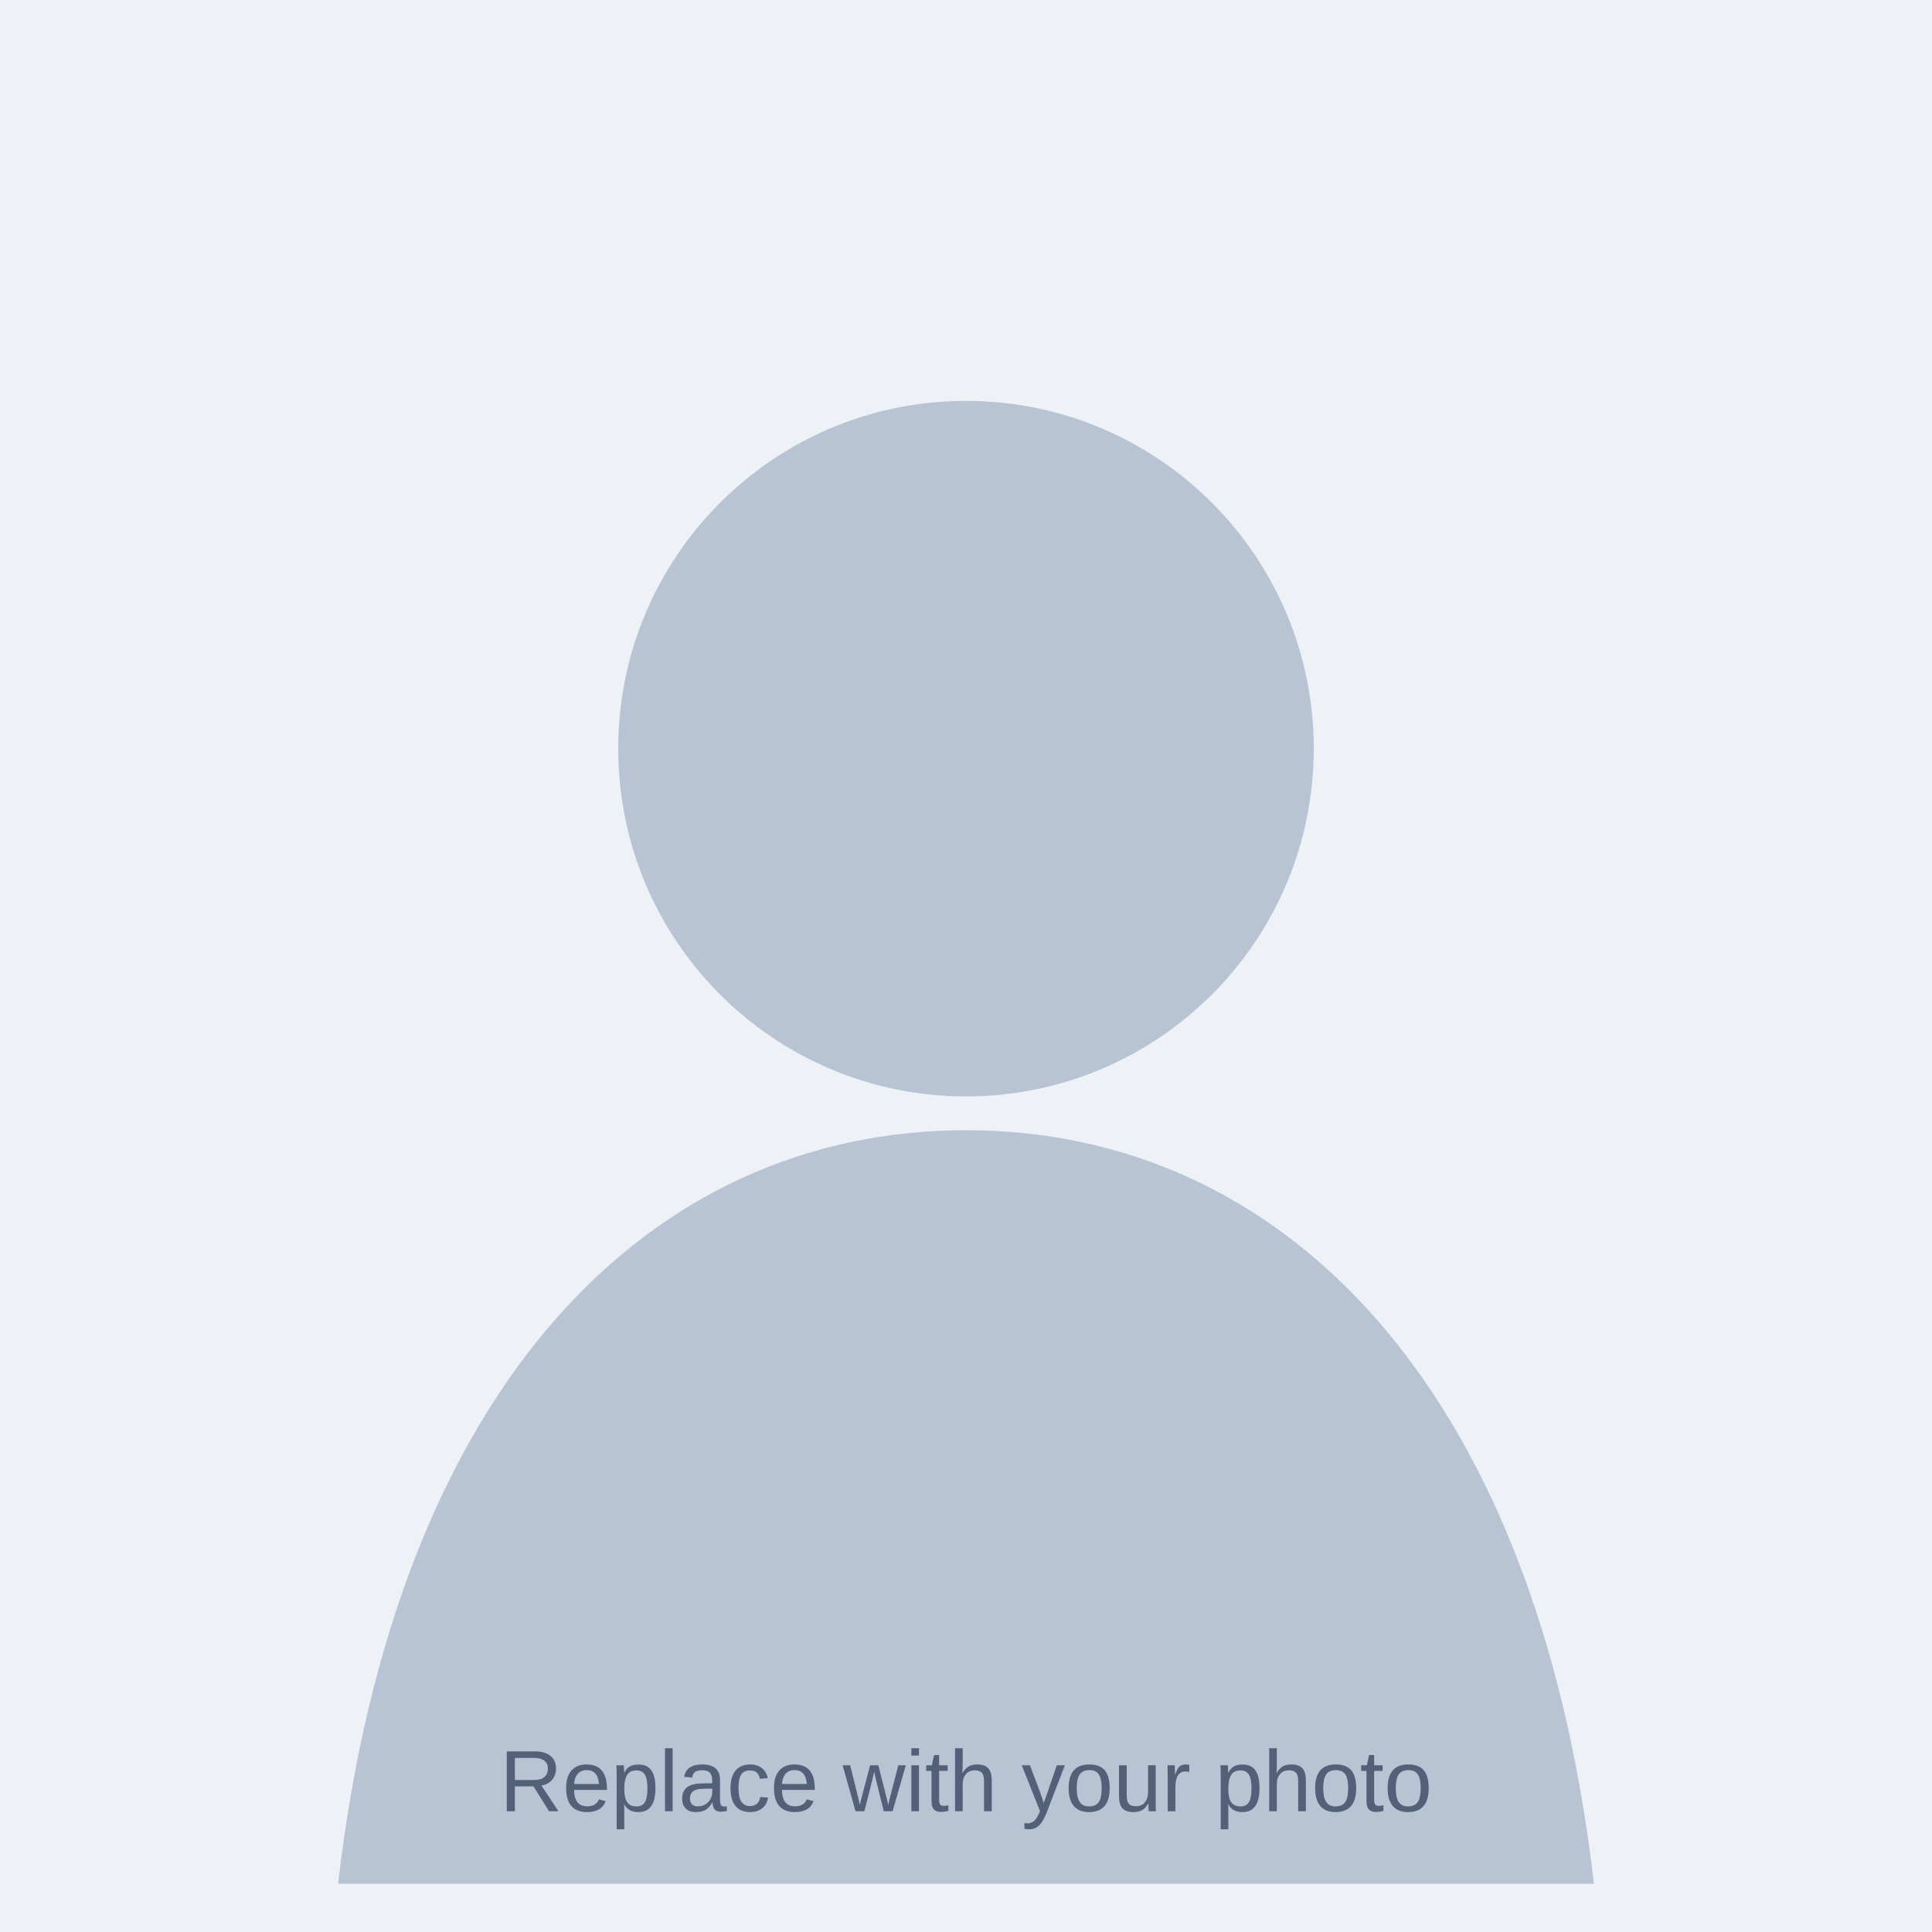
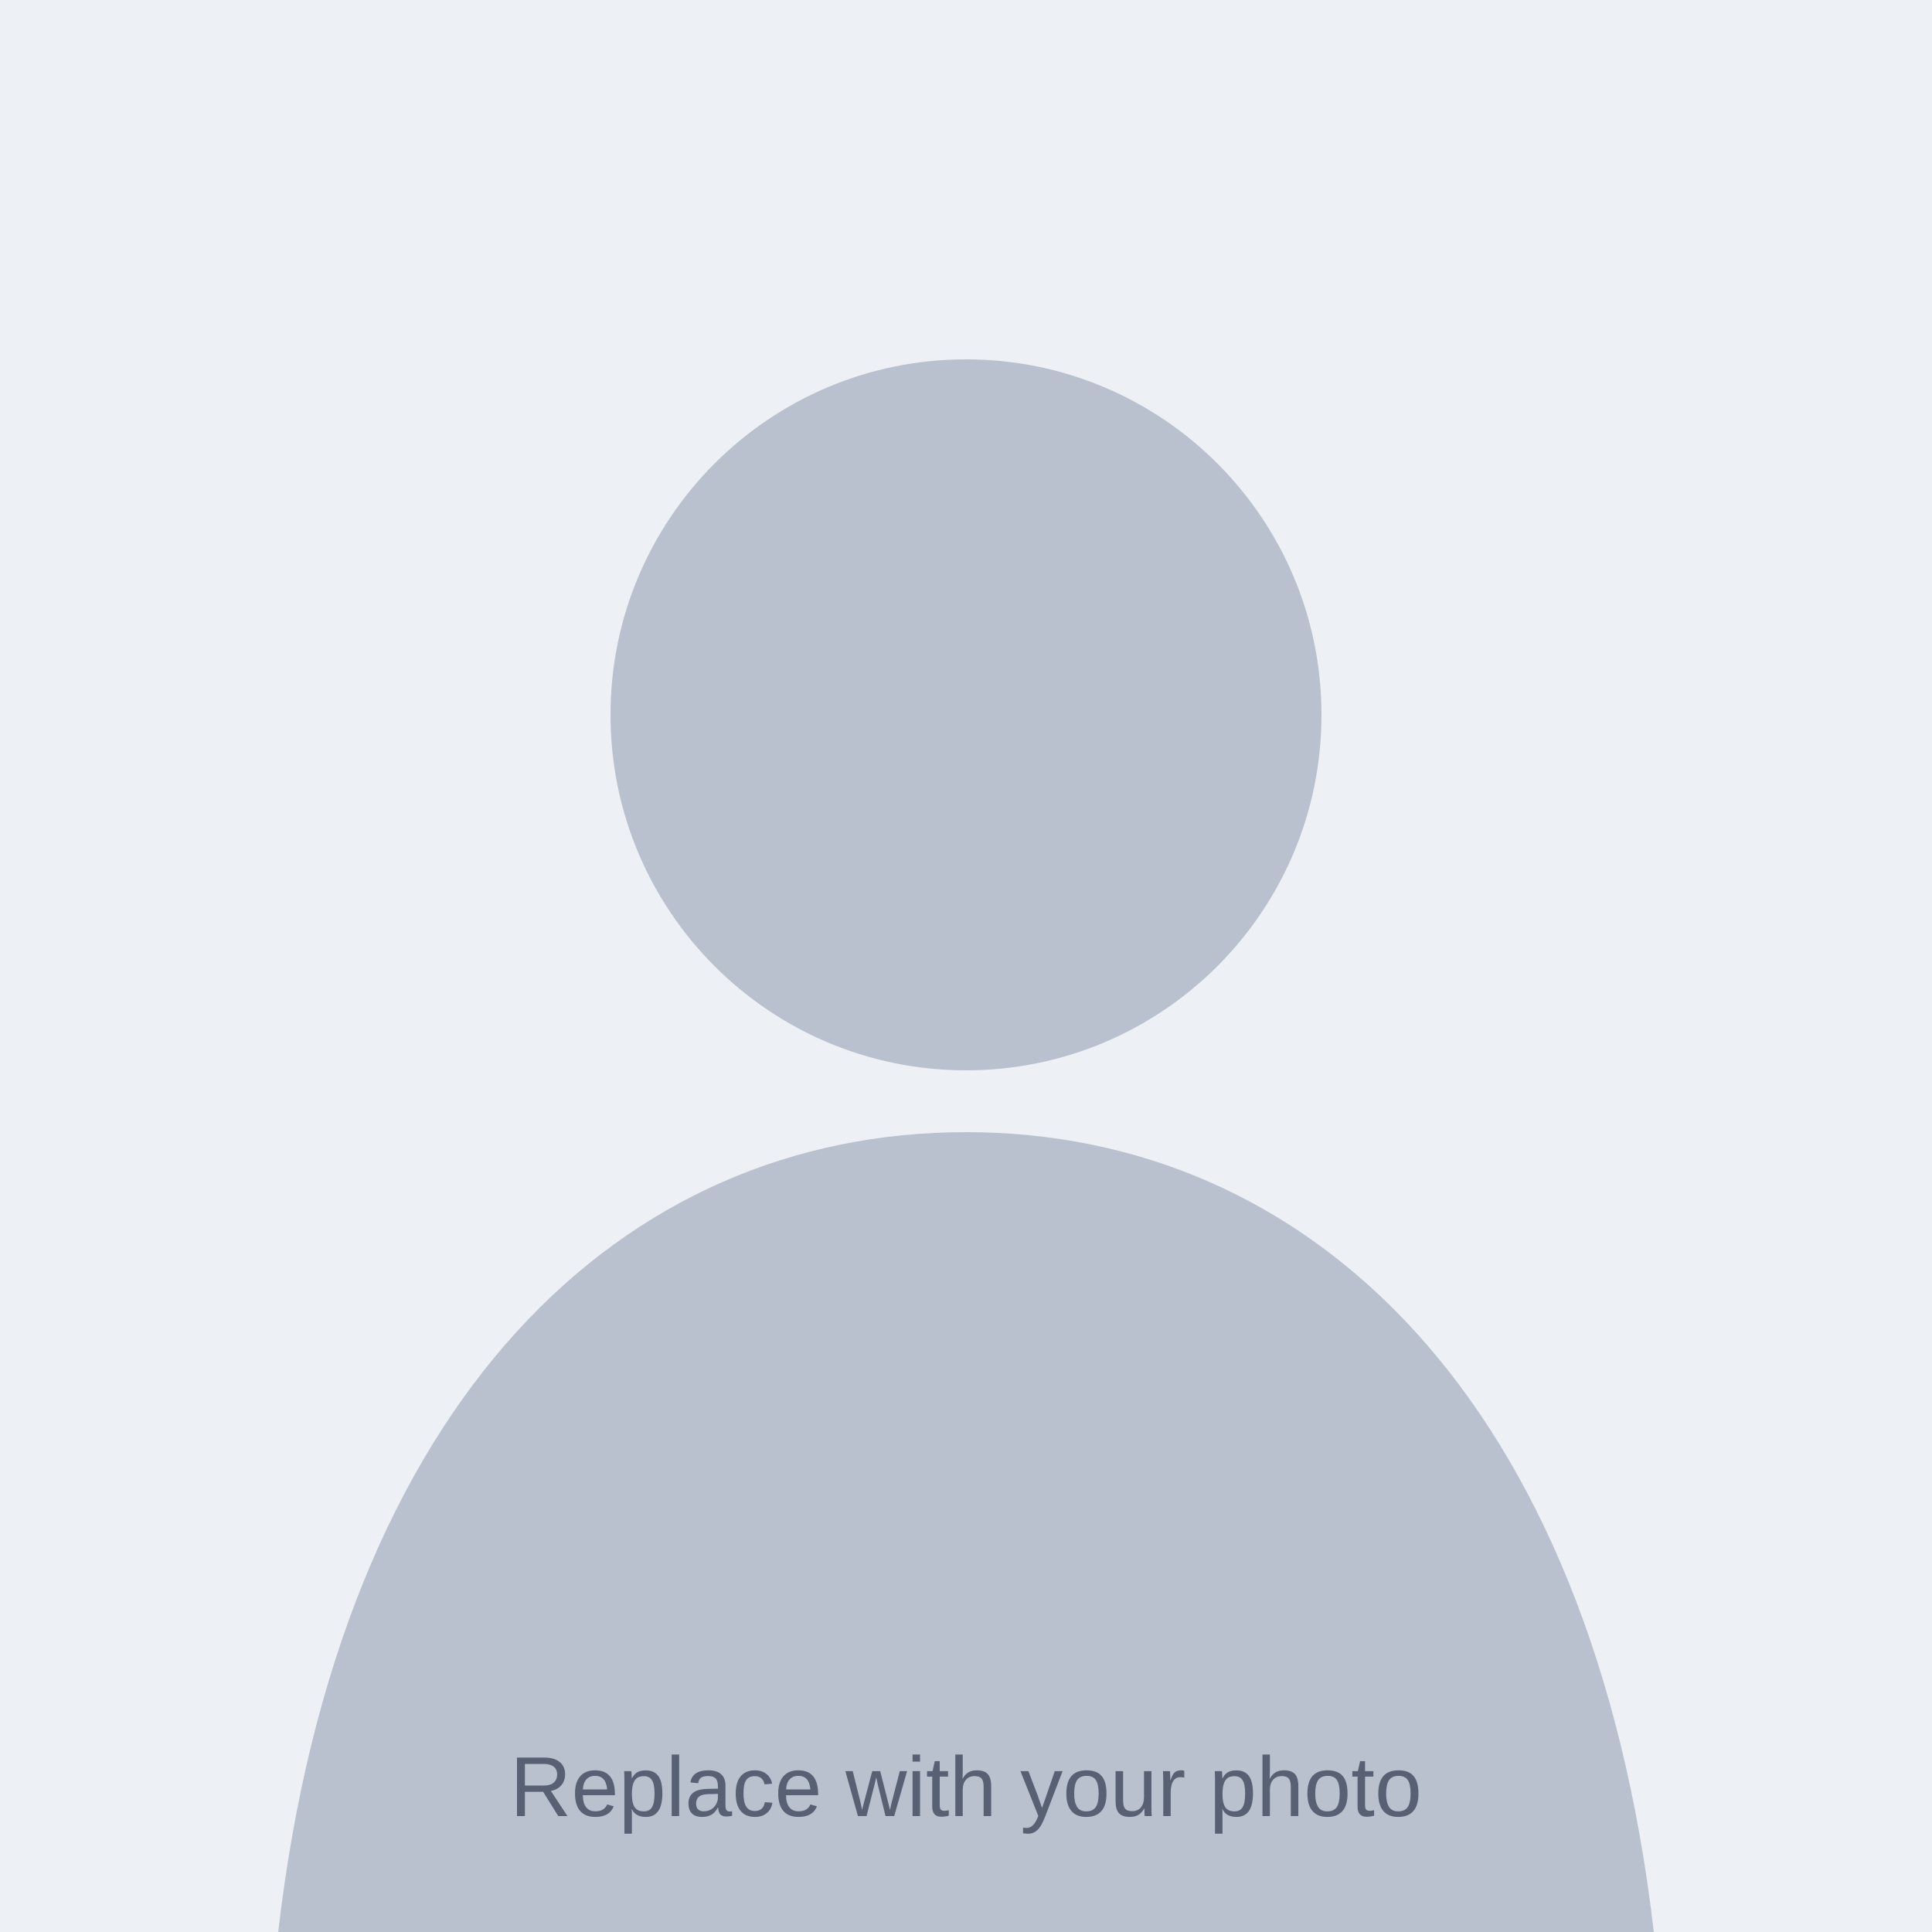
- <svg xmlns="http://www.w3.org/2000/svg" width="400" height="400" viewBox="0 0 400 400">
-   <rect width="400" height="400" fill="#eef2f7" />
-   <circle cx="200" cy="155" r="72" fill="#b8c3d4" />
-   <path d="M70 390c12-104 65-156 130-156s118 52 130 156" fill="#b8c3d4" />
-   <text x="200" y="375" text-anchor="middle" font-family="Arial, sans-serif" font-size="18" fill="#526078">Replace with your photo</text>
+ <svg xmlns="http://www.w3.org/2000/svg" width="500" height="500" viewBox="0 0 500 500">
+   <rect width="500" height="500" fill="#edf0f5" />
+   <circle cx="250" cy="185" r="92" fill="#b9c1ce" />
+   <path d="M72 500c16-138 89-207 178-207s162 69 178 207" fill="#b9c1ce" />
+   <text x="250" y="470" text-anchor="middle" font-family="Arial, sans-serif" font-size="22" fill="#586174">Replace with your photo</text>
</svg>
